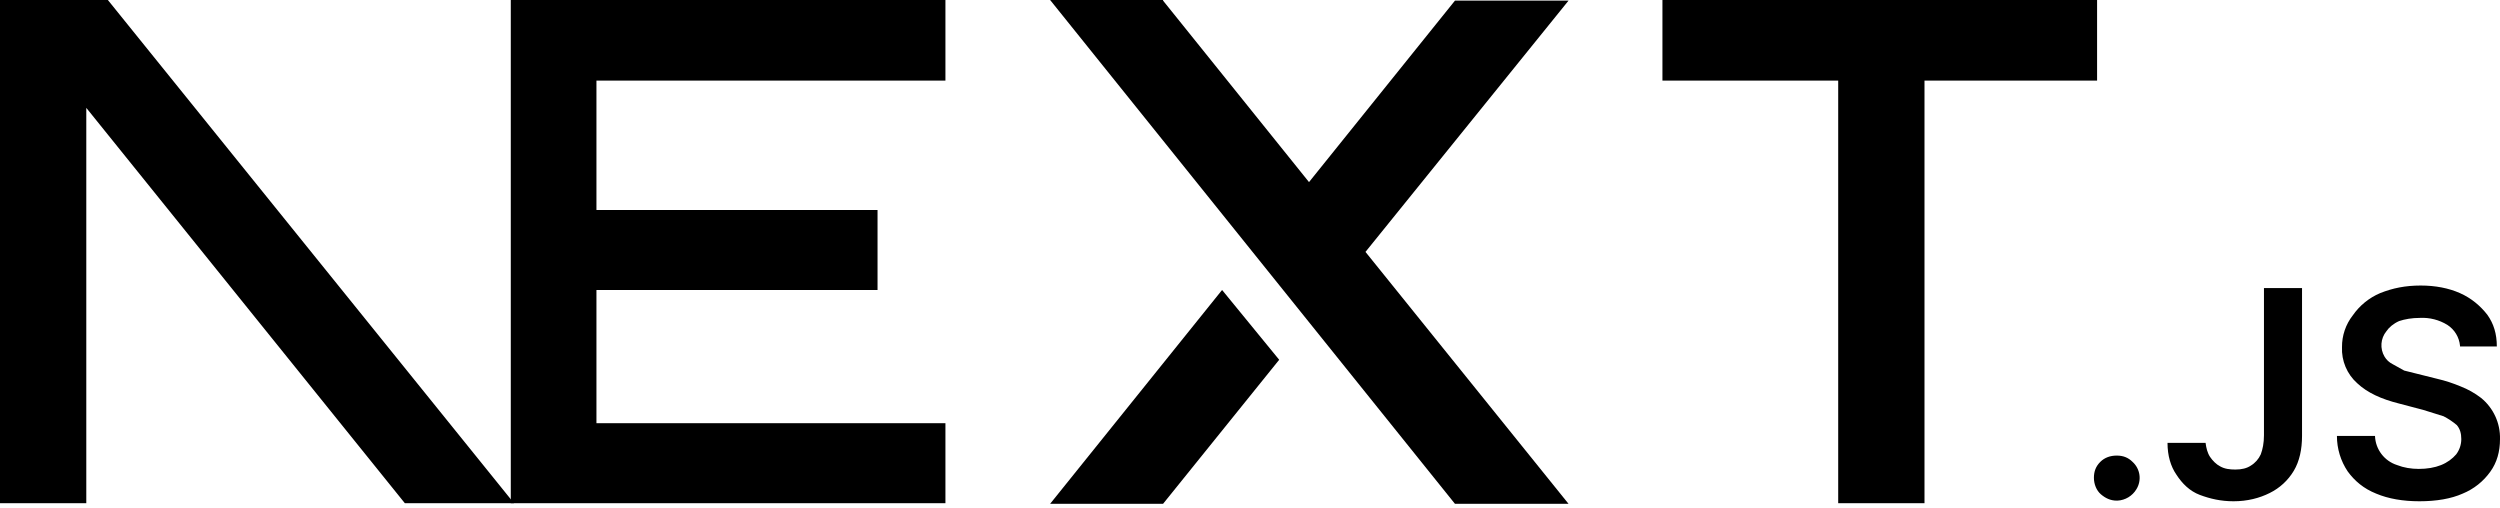
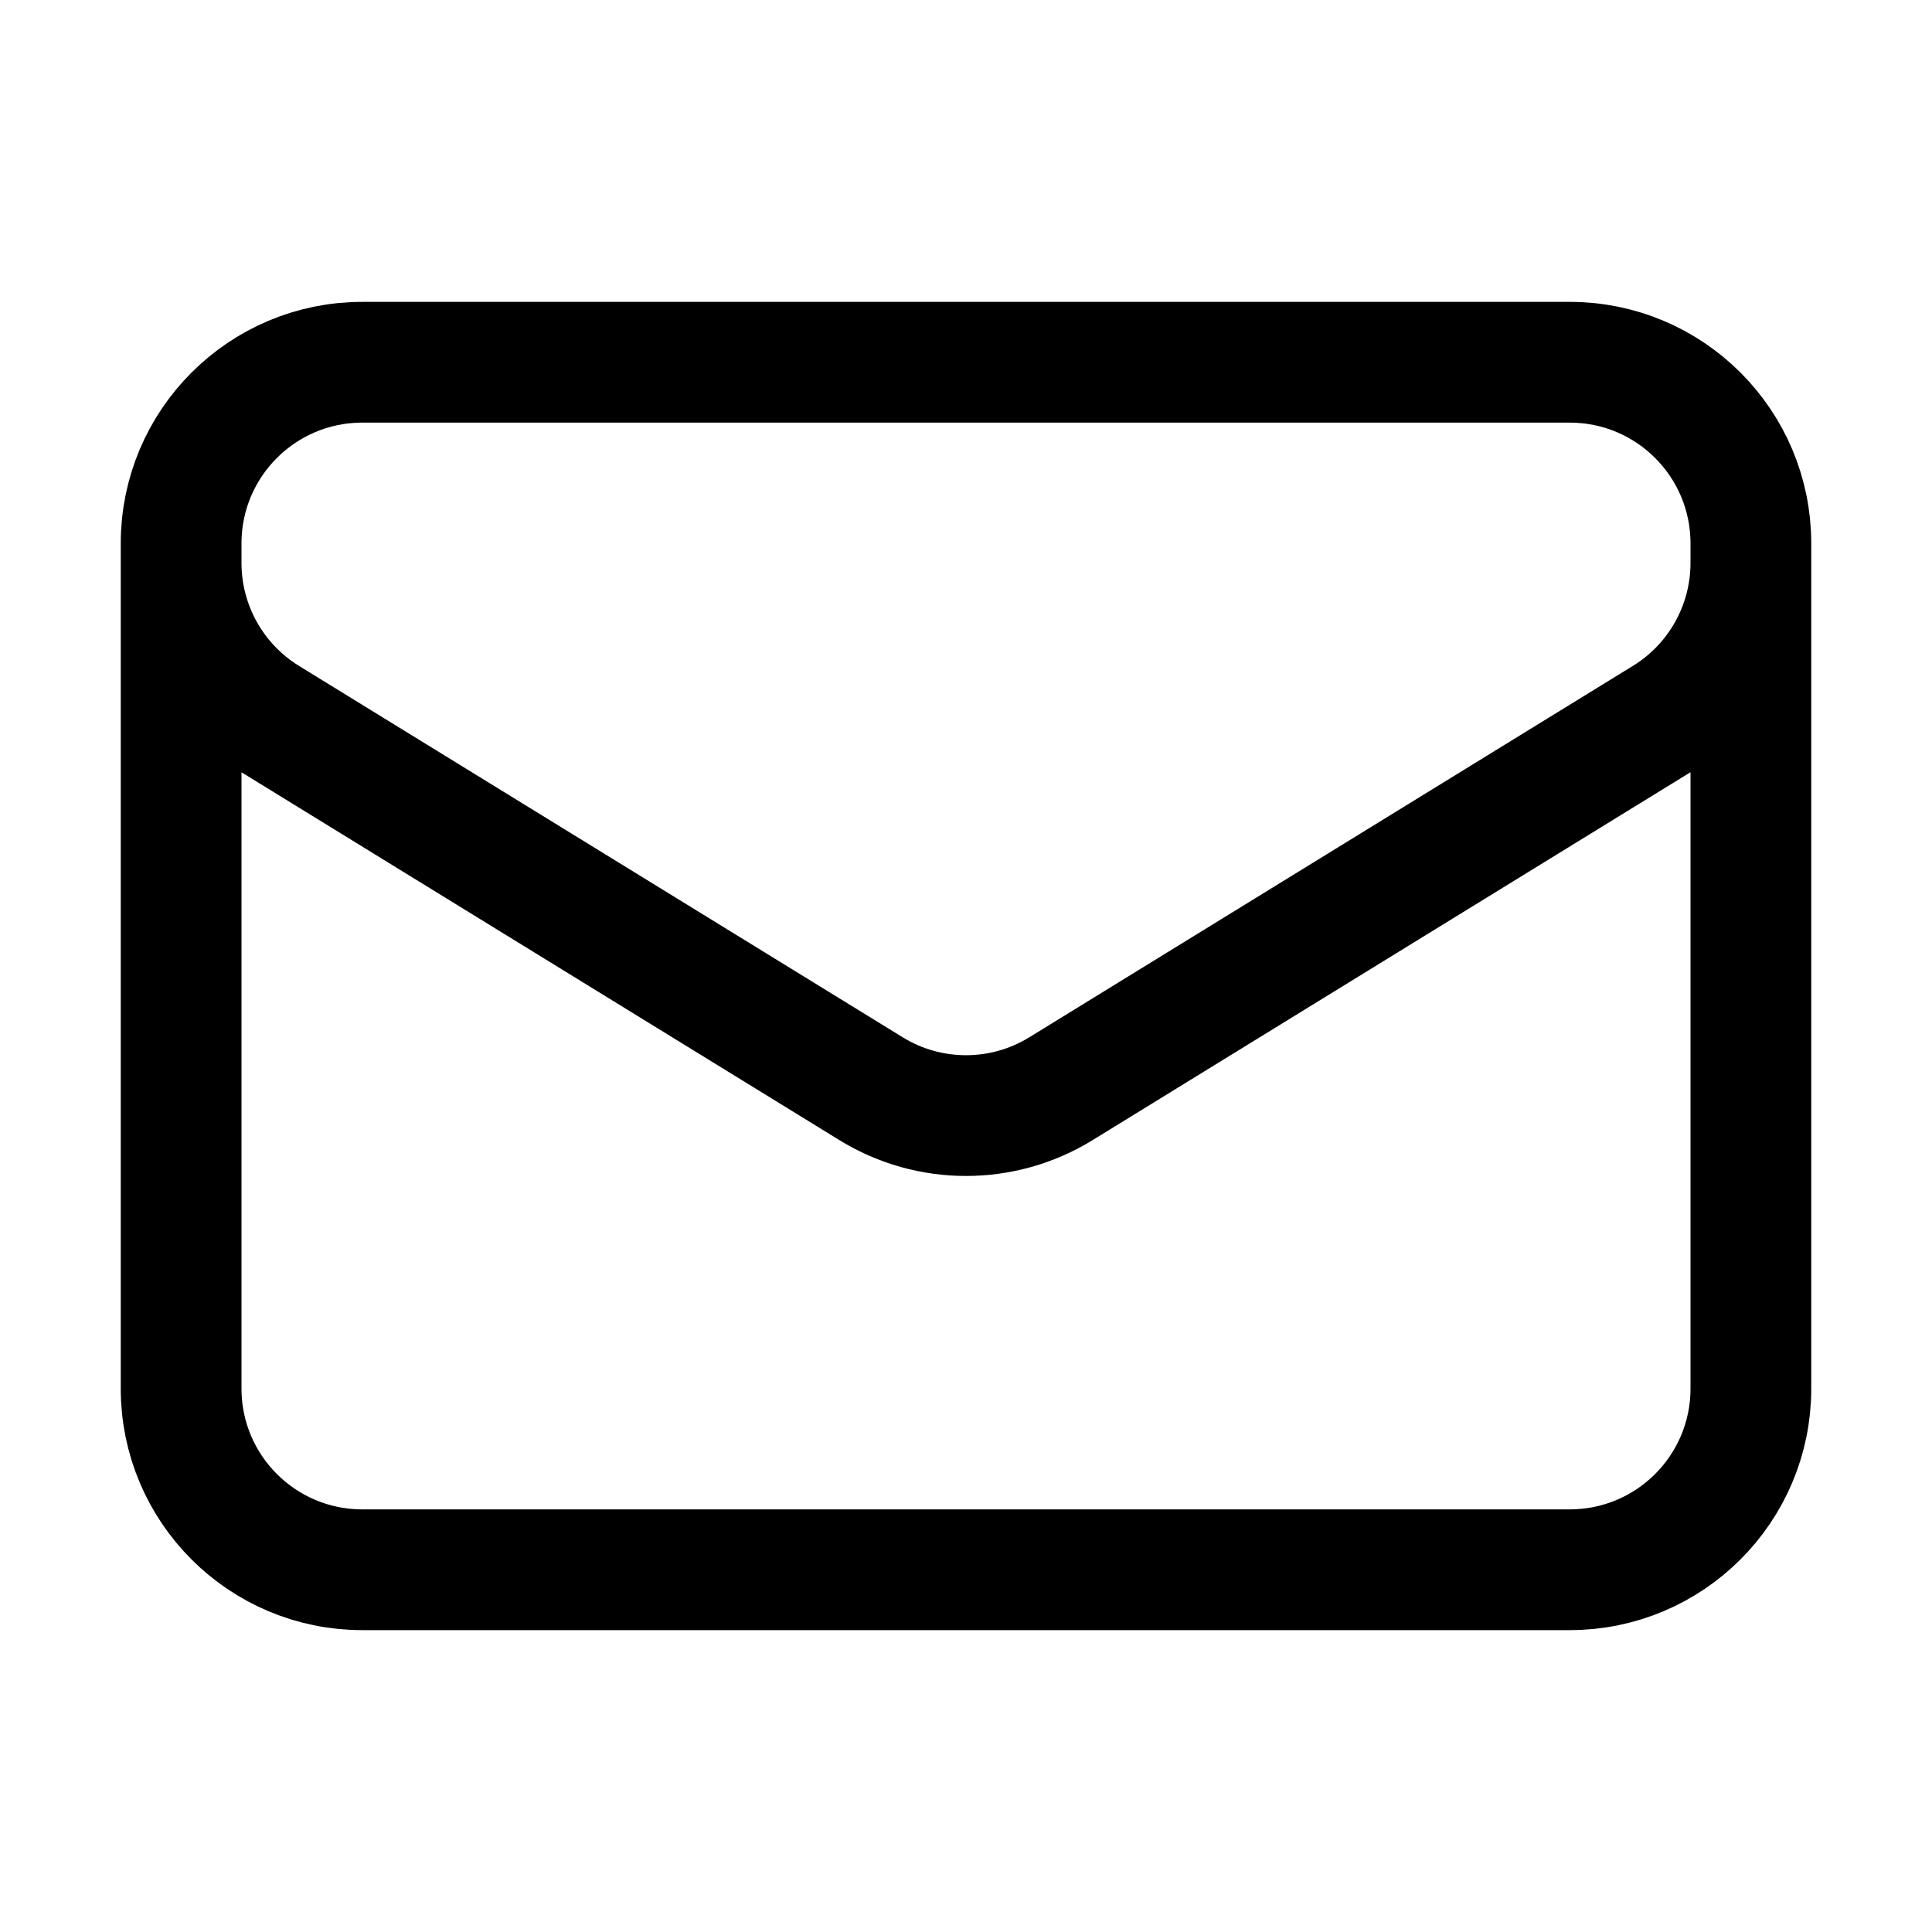
- <svg xmlns="http://www.w3.org/2000/svg" fill="none" viewBox="0 0 394 80">
-   <path fill="#000" d="M262 0h68.5v12.7h-27.2v66.6h-13.6V12.7H262V0ZM149 0v12.7H94v20.4h44.3v12.6H94v21h55v12.6H80.5V0h68.7zm34.3 0h-17.8l63.8 79.4h17.9l-32-39.7 32-39.6h-17.9l-23 28.6-23-28.6zm18.3 56.7-9-11-27.1 33.7h17.8l18.3-22.7z" />
-   <path fill="#000" d="M81 79.3 17 0H0v79.3h13.6V17l50.2 62.3H81Zm252.6-.4c-1 0-1.8-.4-2.5-1s-1.1-1.6-1.1-2.6.3-1.8 1-2.5 1.6-1 2.6-1 1.8.3 2.5 1a3.4 3.4 0 0 1 .6 4.3 3.7 3.7 0 0 1-3 1.8zm23.2-33.5h6v23.3c0 2.1-.4 4-1.3 5.5a9.1 9.1 0 0 1-3.8 3.5c-1.6.8-3.5 1.3-5.7 1.3-2 0-3.7-.4-5.3-1s-2.8-1.8-3.7-3.2c-.9-1.3-1.4-3-1.4-5h6c.1.8.3 1.6.7 2.2s1 1.2 1.6 1.5c.7.4 1.5.5 2.4.5 1 0 1.8-.2 2.4-.6a4 4 0 0 0 1.6-1.8c.3-.8.5-1.8.5-3V45.5zm30.9 9.1a4.4 4.4 0 0 0-2-3.3 7.5 7.5 0 0 0-4.3-1.1c-1.3 0-2.4.2-3.3.5-.9.4-1.6 1-2 1.6a3.5 3.5 0 0 0-.3 4c.3.5.7.9 1.3 1.2l1.8 1 2 .5 3.2.8c1.3.3 2.5.7 3.7 1.2a13 13 0 0 1 3.2 1.8 8.1 8.1 0 0 1 3 6.5c0 2-.5 3.7-1.5 5.1a10 10 0 0 1-4.4 3.5c-1.8.8-4.1 1.2-6.8 1.2-2.6 0-4.9-.4-6.8-1.2-2-.8-3.4-2-4.5-3.5a10 10 0 0 1-1.7-5.6h6a5 5 0 0 0 3.5 4.6c1 .4 2.2.6 3.4.6 1.3 0 2.5-.2 3.5-.6 1-.4 1.8-1 2.4-1.7a4 4 0 0 0 .8-2.4c0-.9-.2-1.6-.7-2.2a11 11 0 0 0-2.1-1.4l-3.2-1-3.8-1c-2.8-.7-5-1.7-6.6-3.2a7.2 7.2 0 0 1-2.4-5.7 8 8 0 0 1 1.7-5 10 10 0 0 1 4.3-3.5c2-.8 4-1.2 6.4-1.2 2.3 0 4.4.4 6.2 1.2 1.8.8 3.2 2 4.3 3.4 1 1.4 1.5 3 1.5 5h-5.8z" />
+ <svg xmlns="http://www.w3.org/2000/svg" fill="none" viewBox="0 0 24 24" stroke-width="1.5" stroke="currentColor" class="size-6">
+   <path stroke-linecap="round" stroke-linejoin="round" d="M21.75 6.75v10.5a2.25 2.25 0 0 1-2.25 2.25h-15a2.25 2.25 0 0 1-2.25-2.25V6.75m19.5 0A2.25 2.25 0 0 0 19.5 4.5h-15a2.25 2.25 0 0 0-2.25 2.25m19.5 0v.243a2.25 2.25 0 0 1-1.07 1.916l-7.5 4.615a2.25 2.25 0 0 1-2.36 0L3.32 8.91a2.25 2.25 0 0 1-1.07-1.916V6.75" />
</svg>
